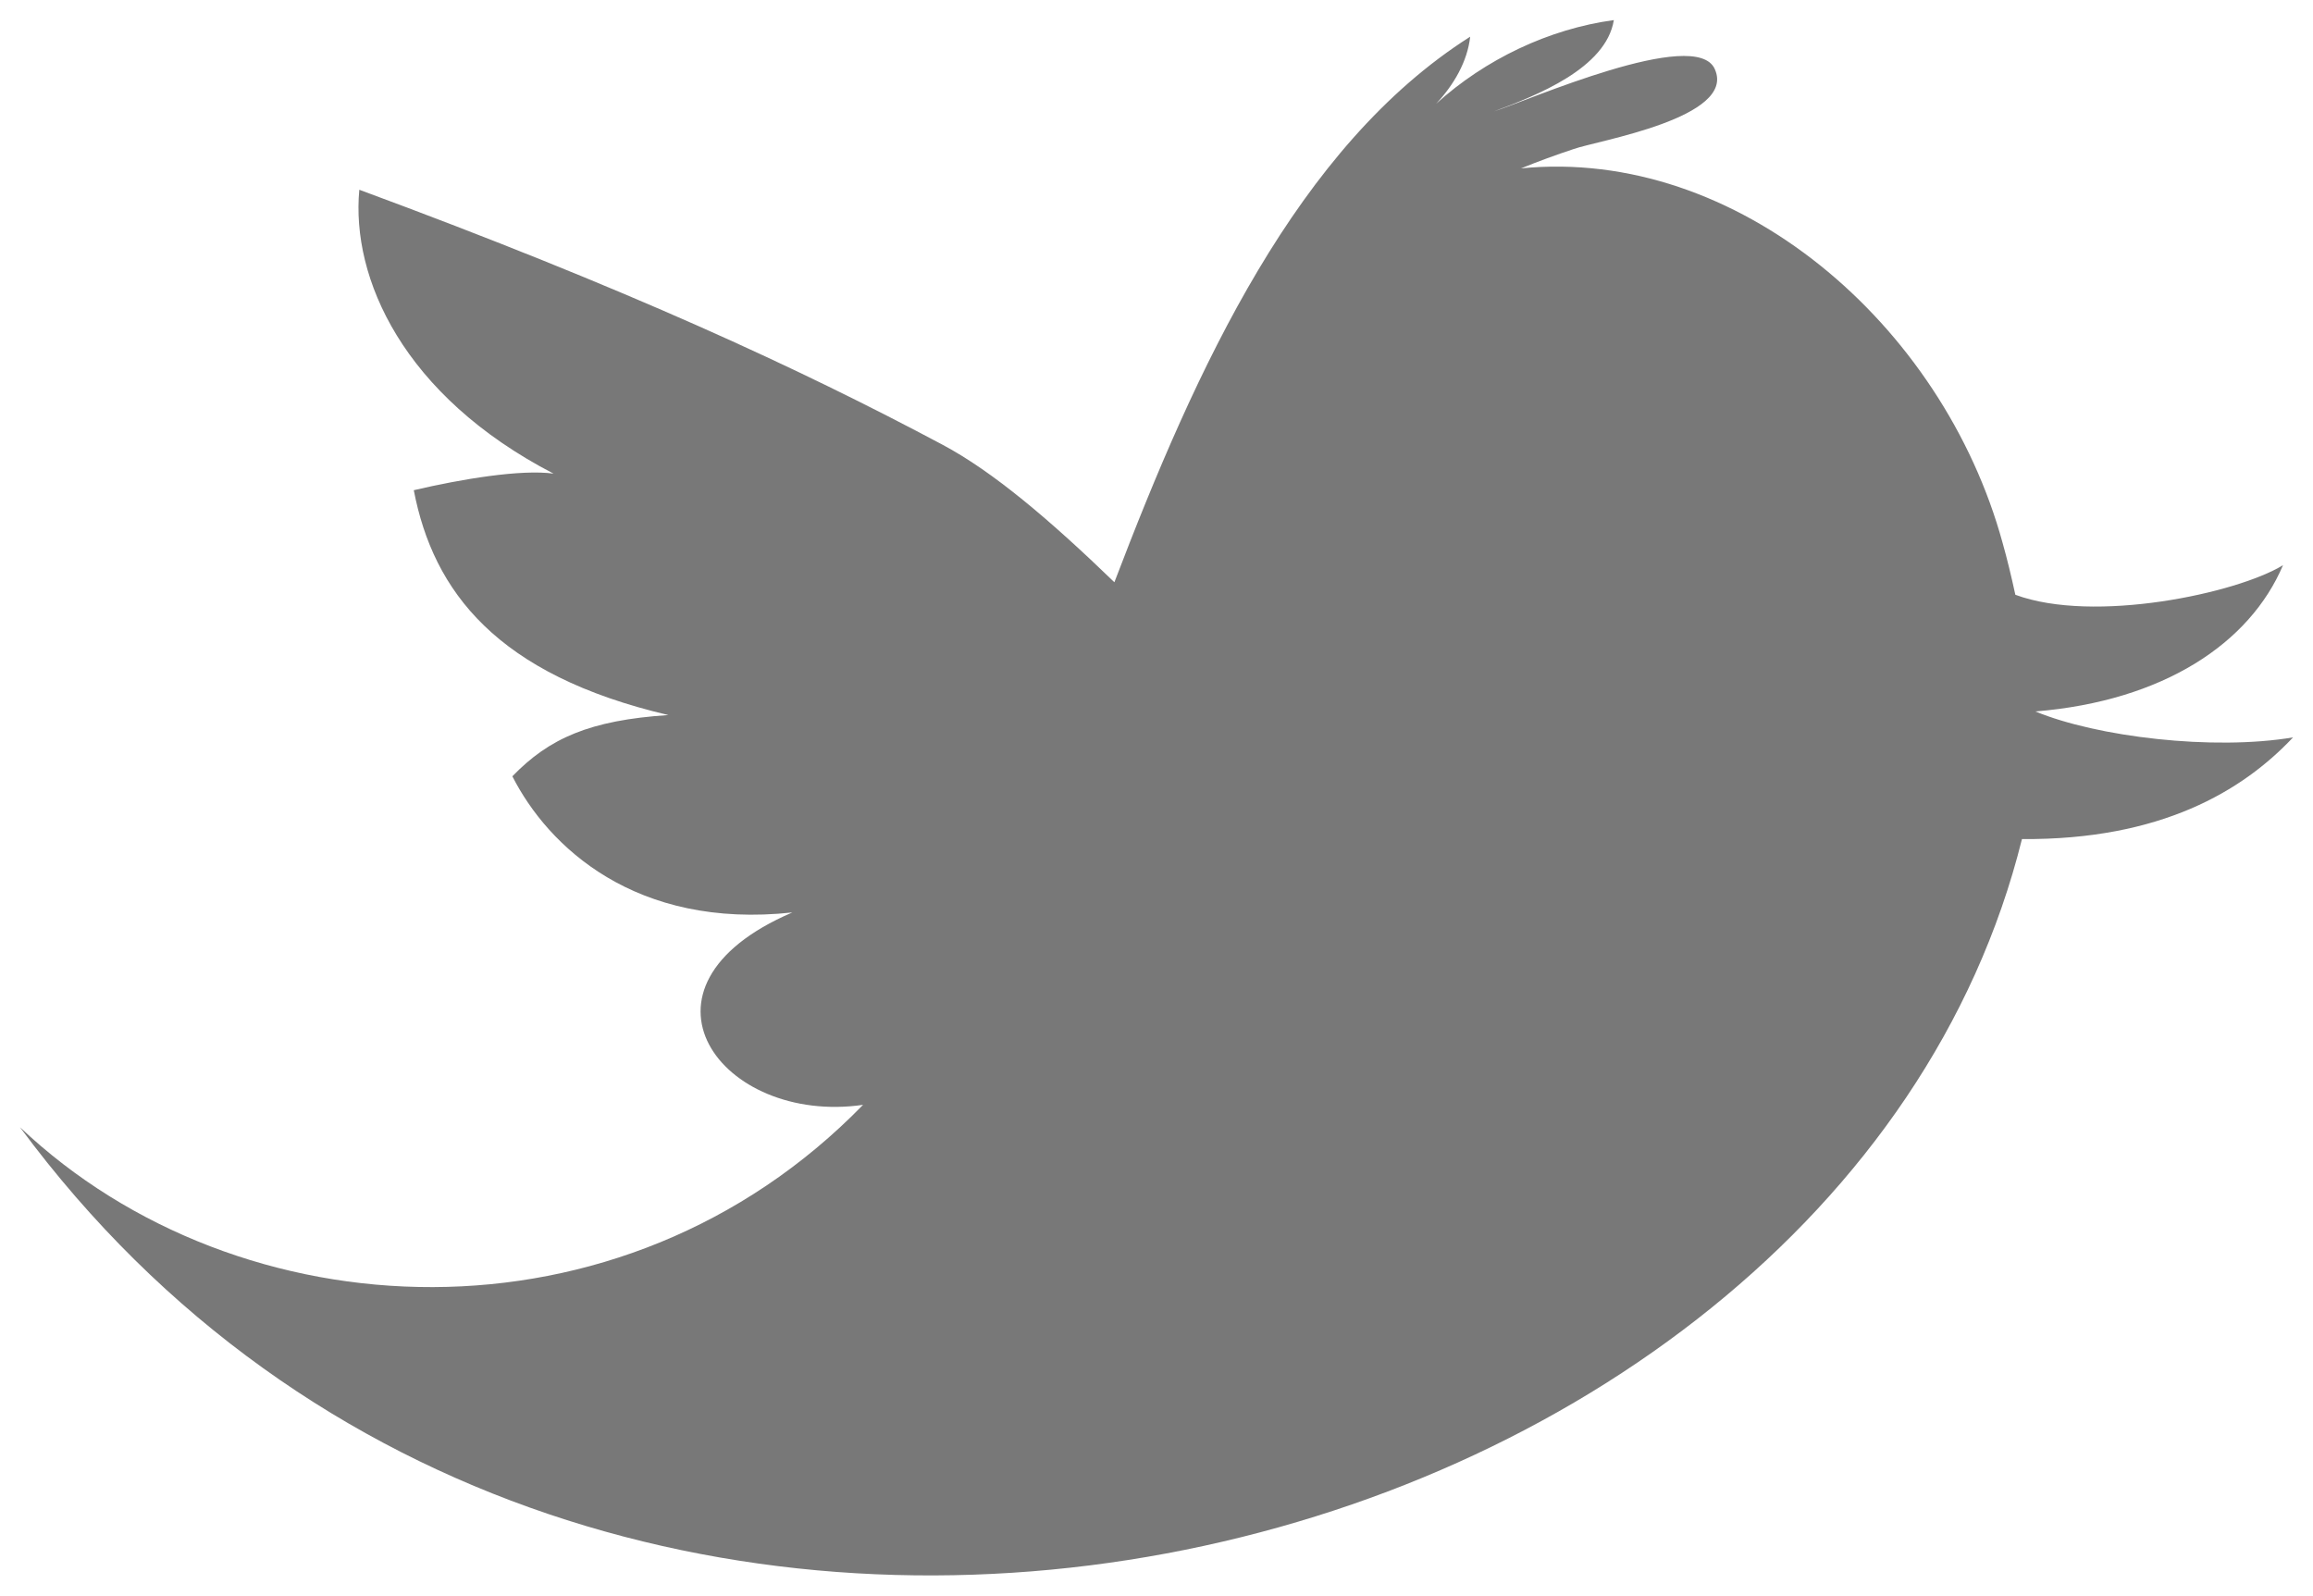
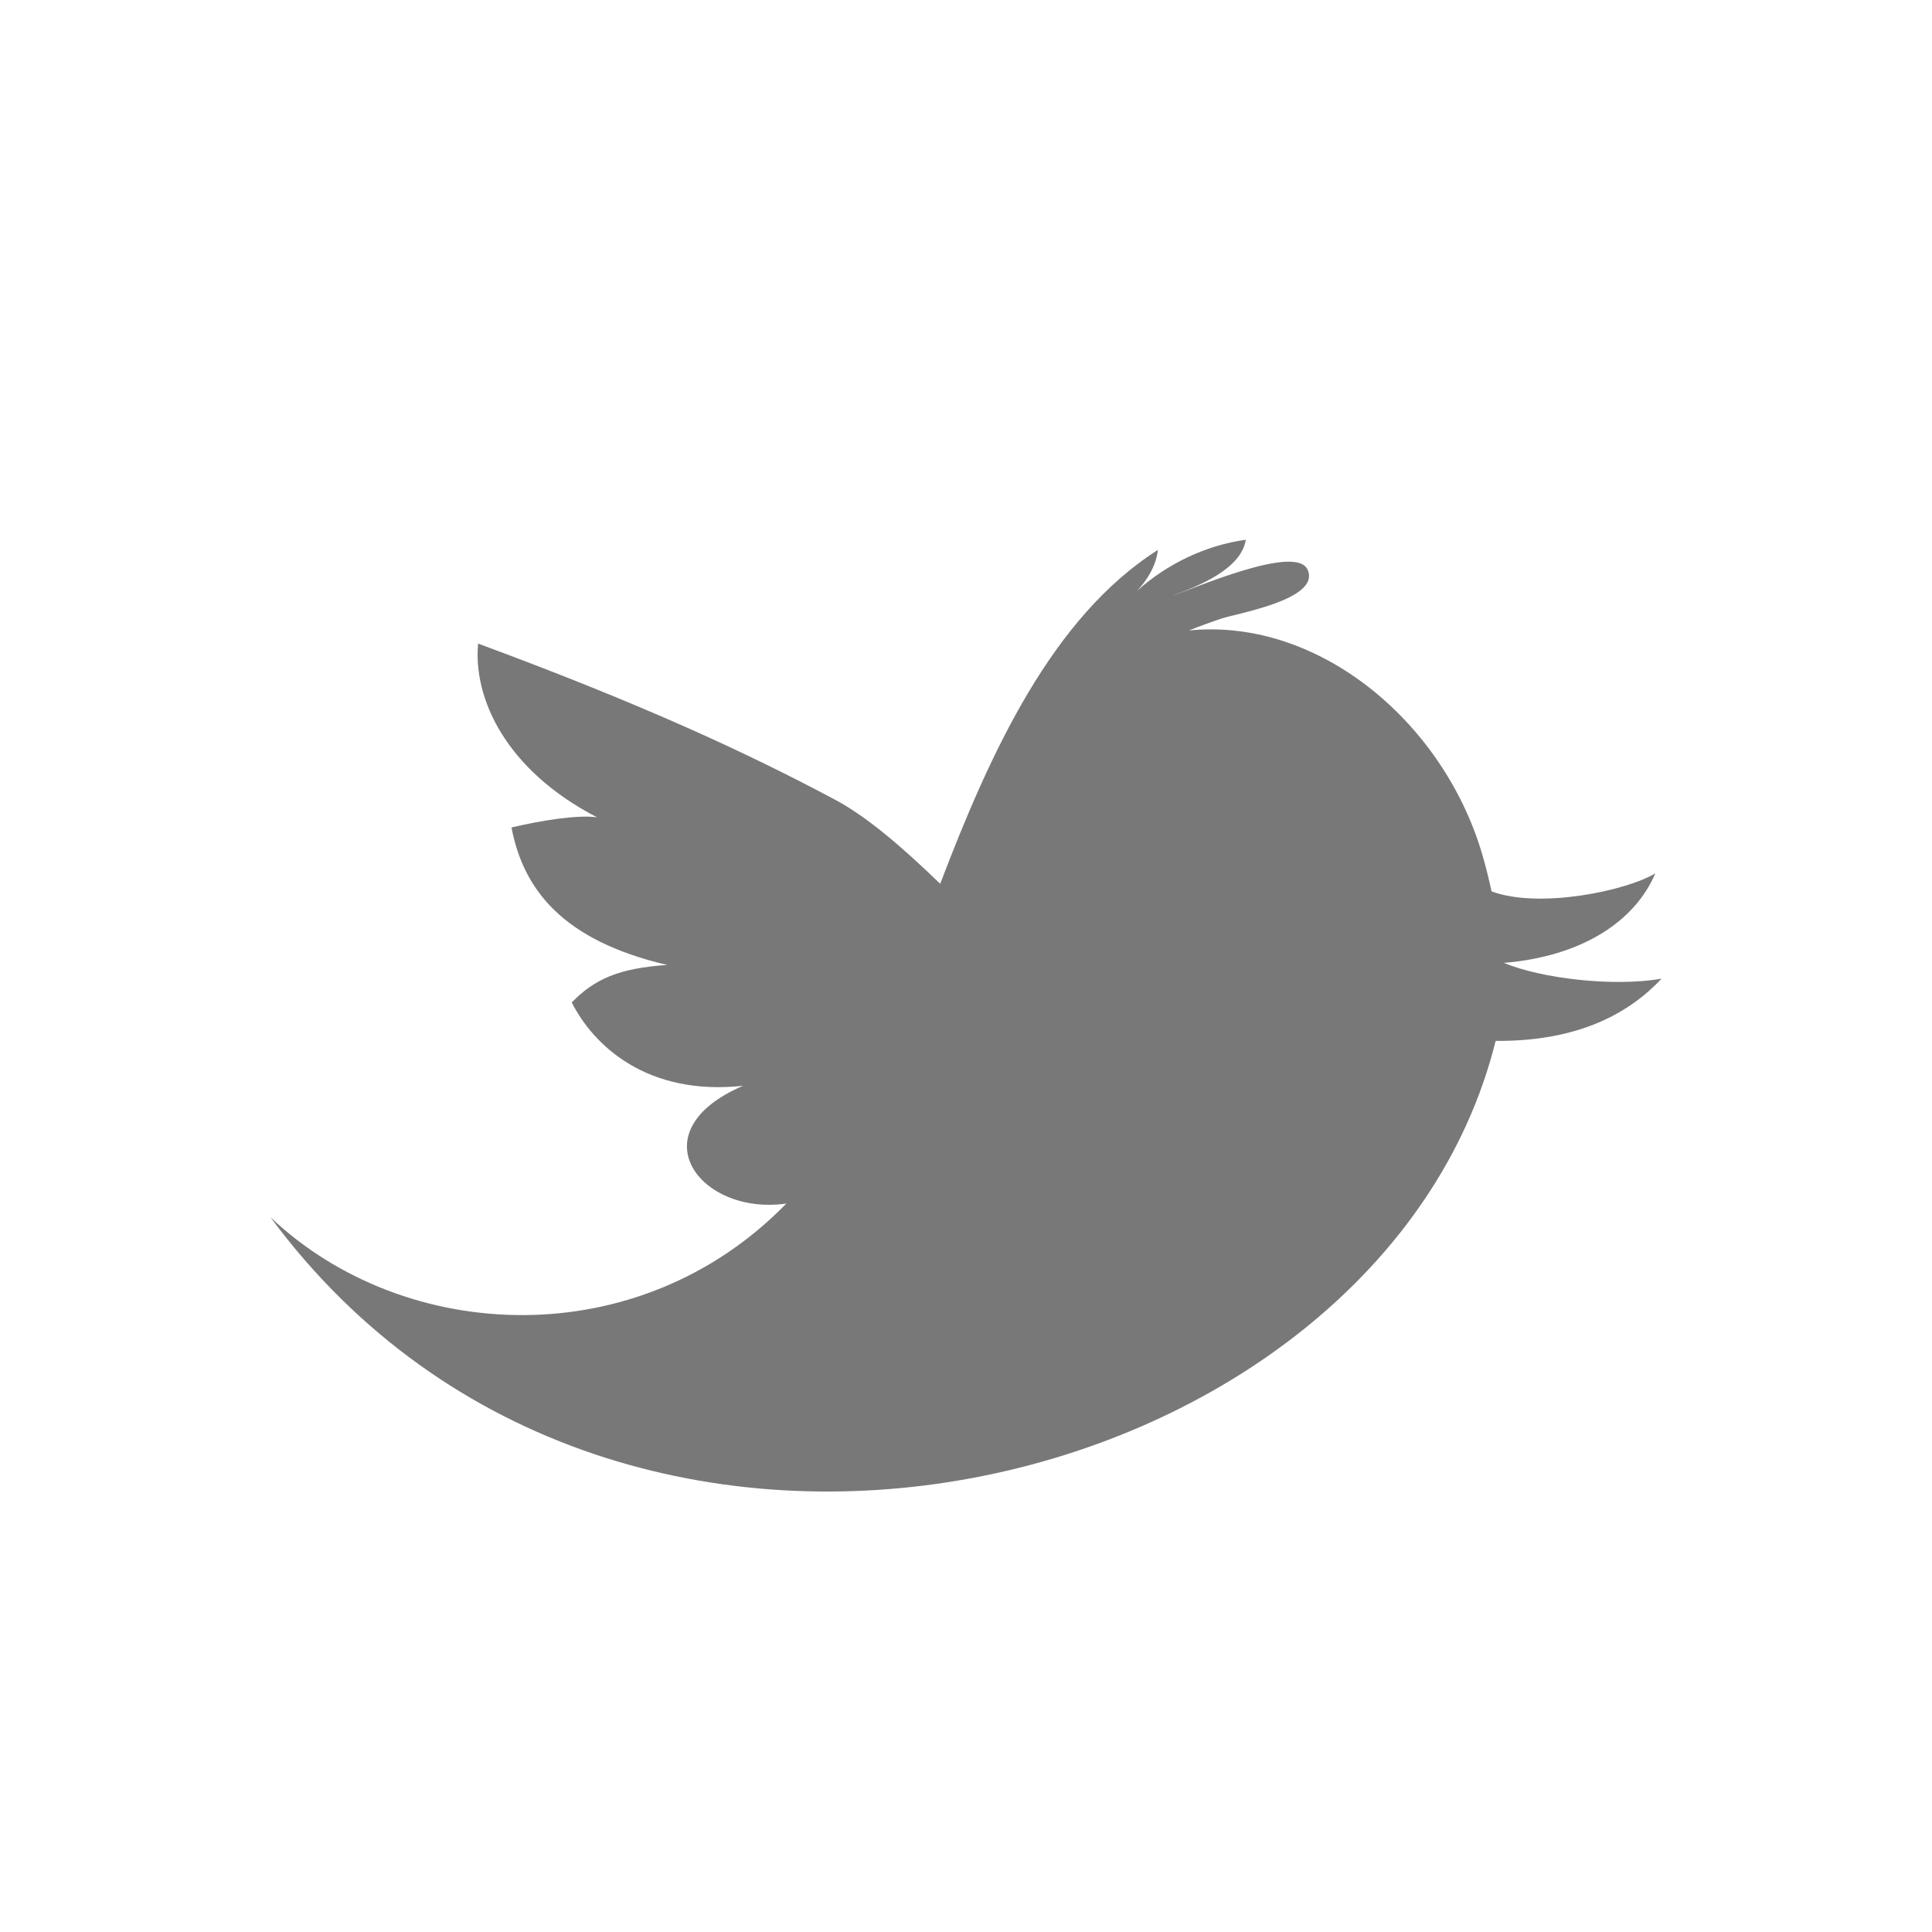
- <svg xmlns="http://www.w3.org/2000/svg" version="1.1" id="Layer_1" x="0px" y="0px" width="29px" height="20px" viewBox="14 9.5 29 20" enable-background="new 14 9.5 29 20" xml:space="preserve">
-   <path fill="#787878" d="M42.75,18.745c-1.004,0.169-2.46-0.006-3.23-0.325c1.604-0.132,2.687-0.853,3.104-1.834  c-0.576,0.353-2.369,0.736-3.356,0.371c-0.05-0.231-0.103-0.45-0.159-0.648c-0.752-2.75-3.334-4.967-6.039-4.698  c0.217-0.088,0.438-0.169,0.662-0.243c0.295-0.105,2.043-0.391,1.768-1.001c-0.234-0.54-2.368,0.404-2.77,0.53  c0.531-0.198,1.407-0.539,1.504-1.145c-0.814,0.11-1.613,0.492-2.227,1.048c0.221-0.237,0.391-0.528,0.426-0.84  c-2.167,1.376-3.435,4.148-4.461,6.84c-0.802-0.775-1.518-1.386-2.158-1.726c-1.792-0.954-3.941-1.951-7.309-3.195  c-0.104,1.107,0.548,2.581,2.435,3.559c-0.408-0.056-1.154,0.068-1.752,0.208c0.244,1.27,1.041,2.315,3.192,2.819  c-0.984,0.065-1.494,0.29-1.956,0.768c0.449,0.883,1.543,1.92,3.51,1.707c-2.188,0.937-0.893,2.67,0.887,2.412  c-3.035,3.115-7.82,2.885-10.57,0.281c7.177,9.713,22.775,5.742,25.1-3.613C41.09,20.032,42.114,19.42,42.75,18.745z" />
+ <svg xmlns="http://www.w3.org/2000/svg" version="1.1" id="Layer_1" x="0px" y="0px" width="34px" height="34px" viewBox="-2.5 -7 34 34" enable-background="new -2.5 -7 34 34" xml:space="preserve">
+   <path fill="#787878" d="M26.74,10.224c-0.862,0.146-2.114-0.005-2.775-0.279c1.378-0.114,2.309-0.733,2.666-1.576  c-0.495,0.303-2.035,0.632-2.882,0.318c-0.043-0.198-0.089-0.386-0.137-0.556c-0.646-2.362-2.864-4.267-5.188-4.036  c0.188-0.075,0.377-0.144,0.568-0.208c0.254-0.09,1.755-0.335,1.52-0.86c-0.201-0.464-2.035,0.347-2.38,0.456  c0.456-0.17,1.209-0.463,1.292-0.984c-0.699,0.095-1.386,0.423-1.914,0.9c0.19-0.203,0.337-0.453,0.367-0.721  c-1.861,1.182-2.95,3.563-3.831,5.875c-0.689-0.666-1.304-1.19-1.855-1.482c-1.538-0.82-3.384-1.676-6.277-2.745  c-0.089,0.95,0.471,2.217,2.092,3.057C7.655,7.335,7.015,7.442,6.501,7.562c0.21,1.091,0.895,1.987,2.741,2.42  c-0.846,0.055-1.283,0.249-1.68,0.66c0.385,0.759,1.324,1.649,3.015,1.466c-1.879,0.806-0.767,2.294,0.762,2.072  c-2.606,2.676-6.717,2.479-9.079,0.242c6.165,8.343,19.563,4.932,21.561-3.104C25.314,11.33,26.195,10.805,26.74,10.224z" />
</svg>
